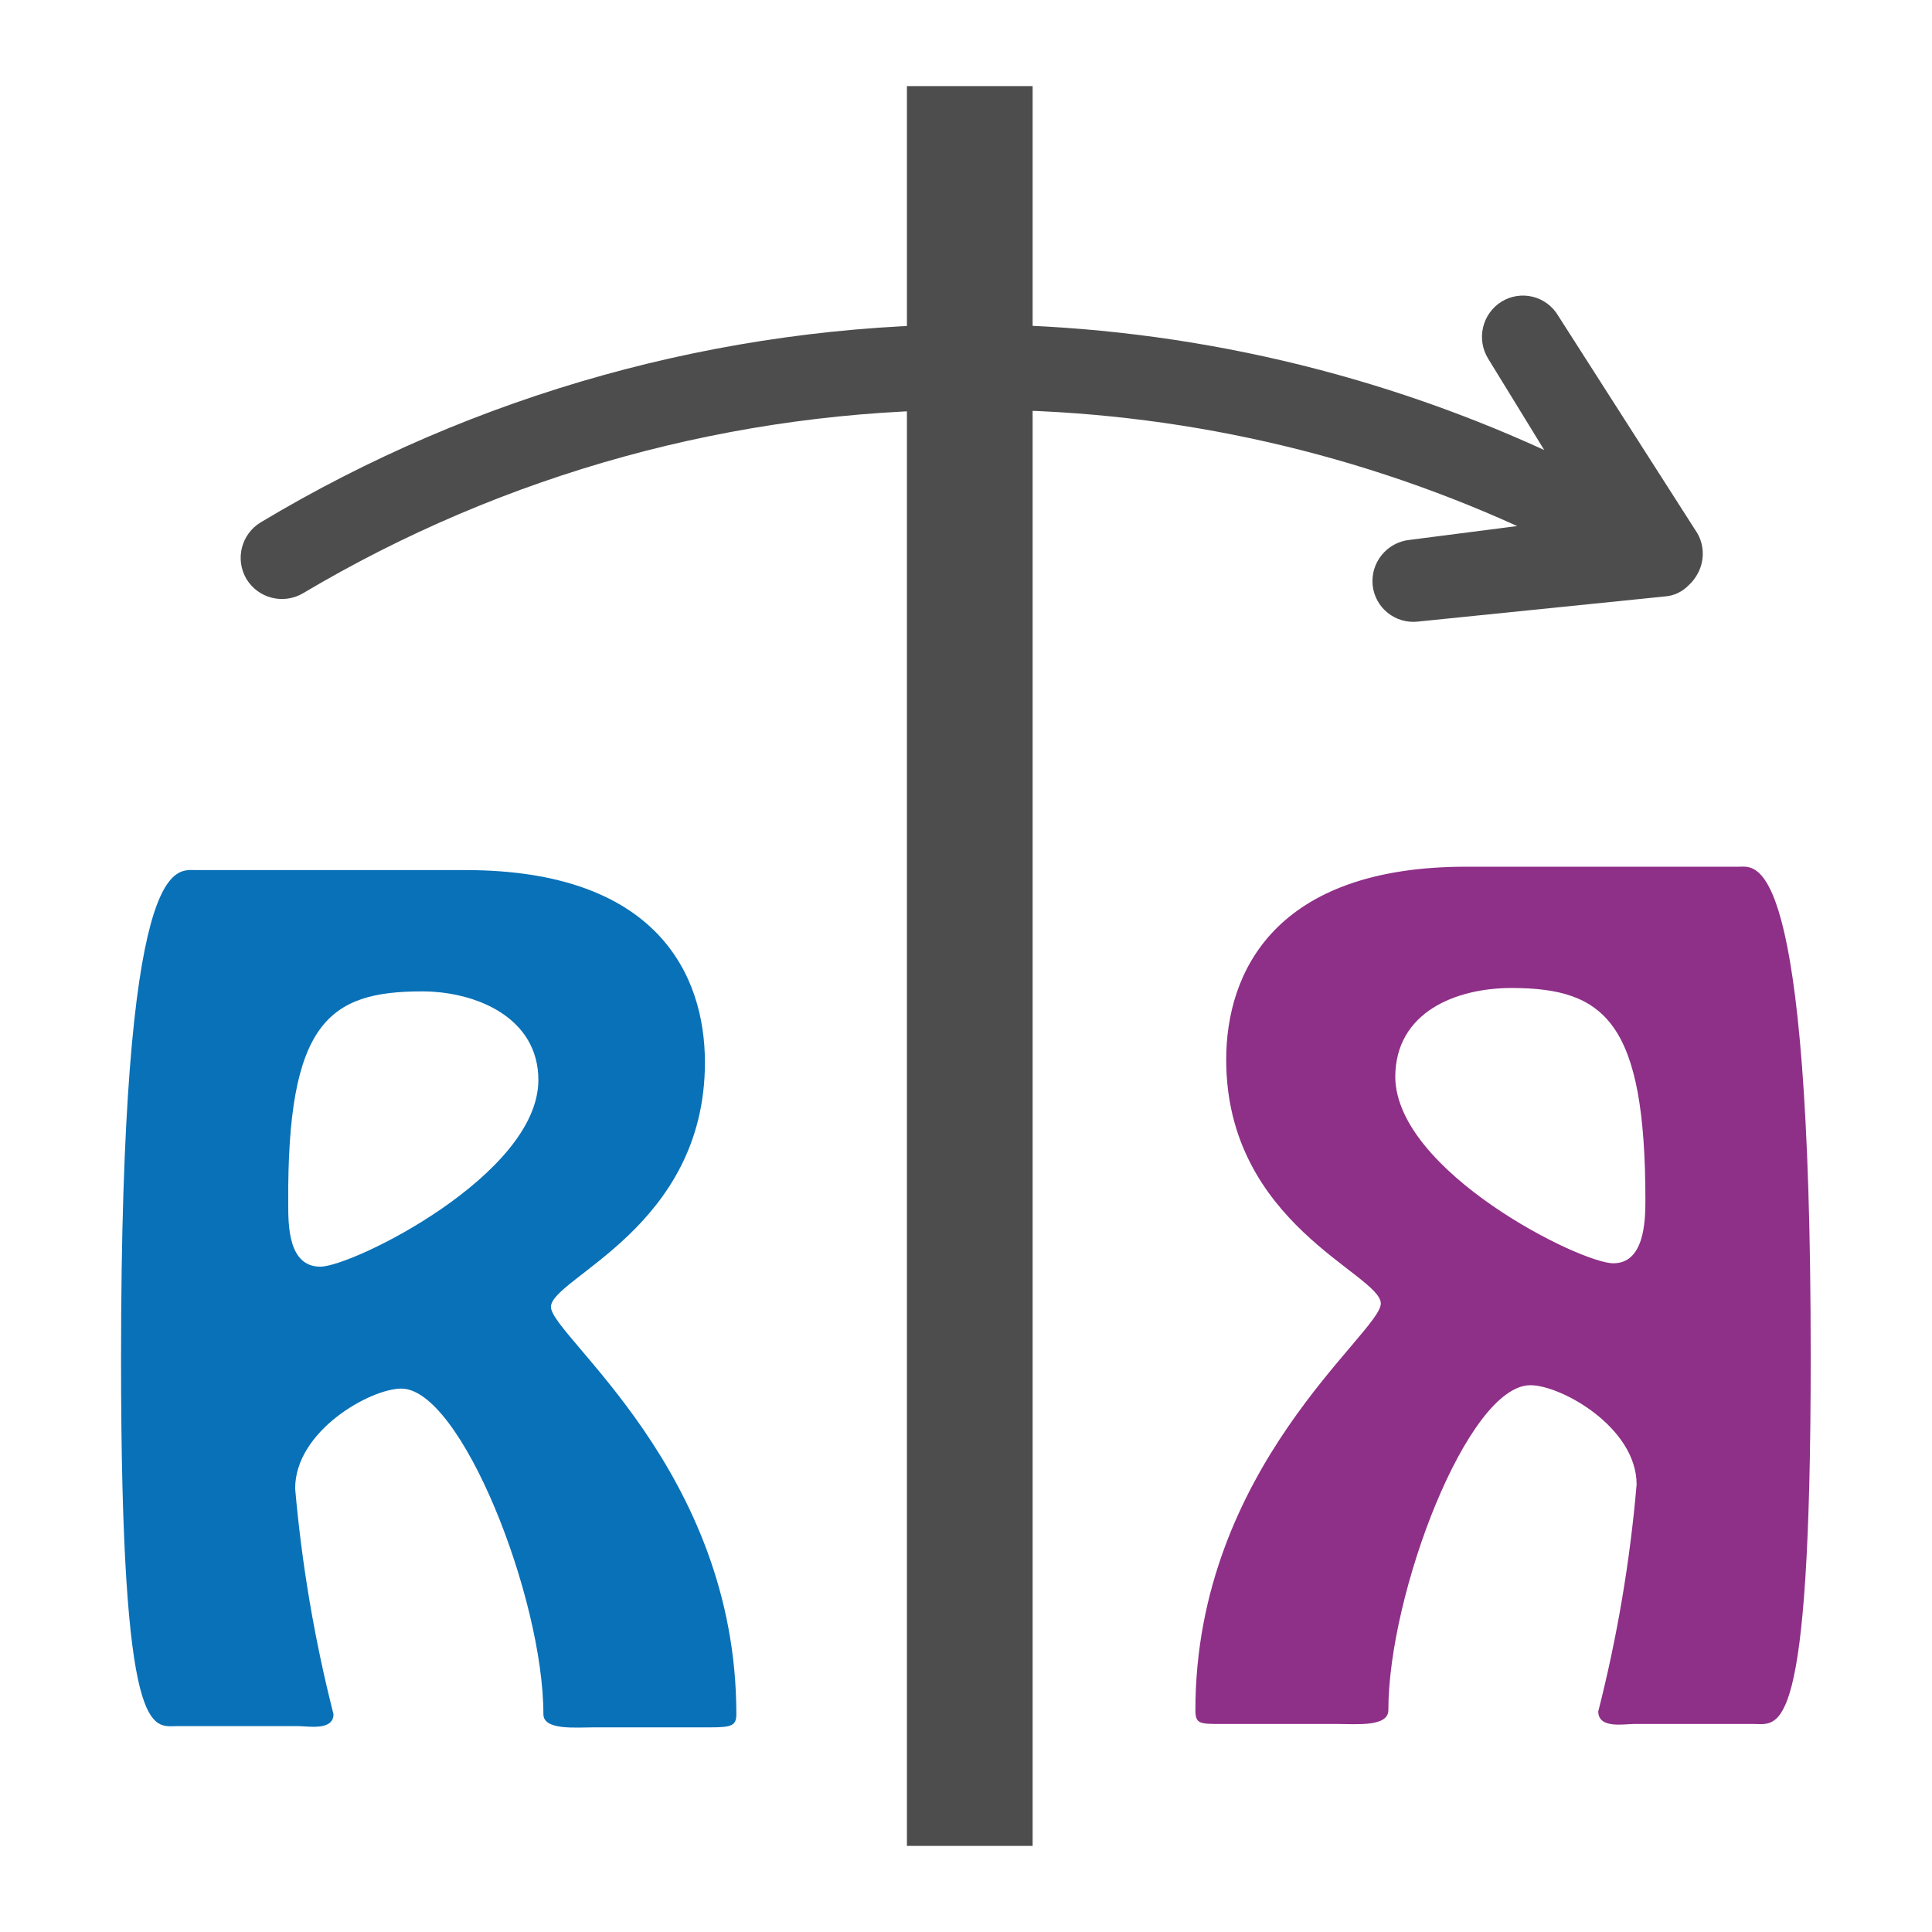
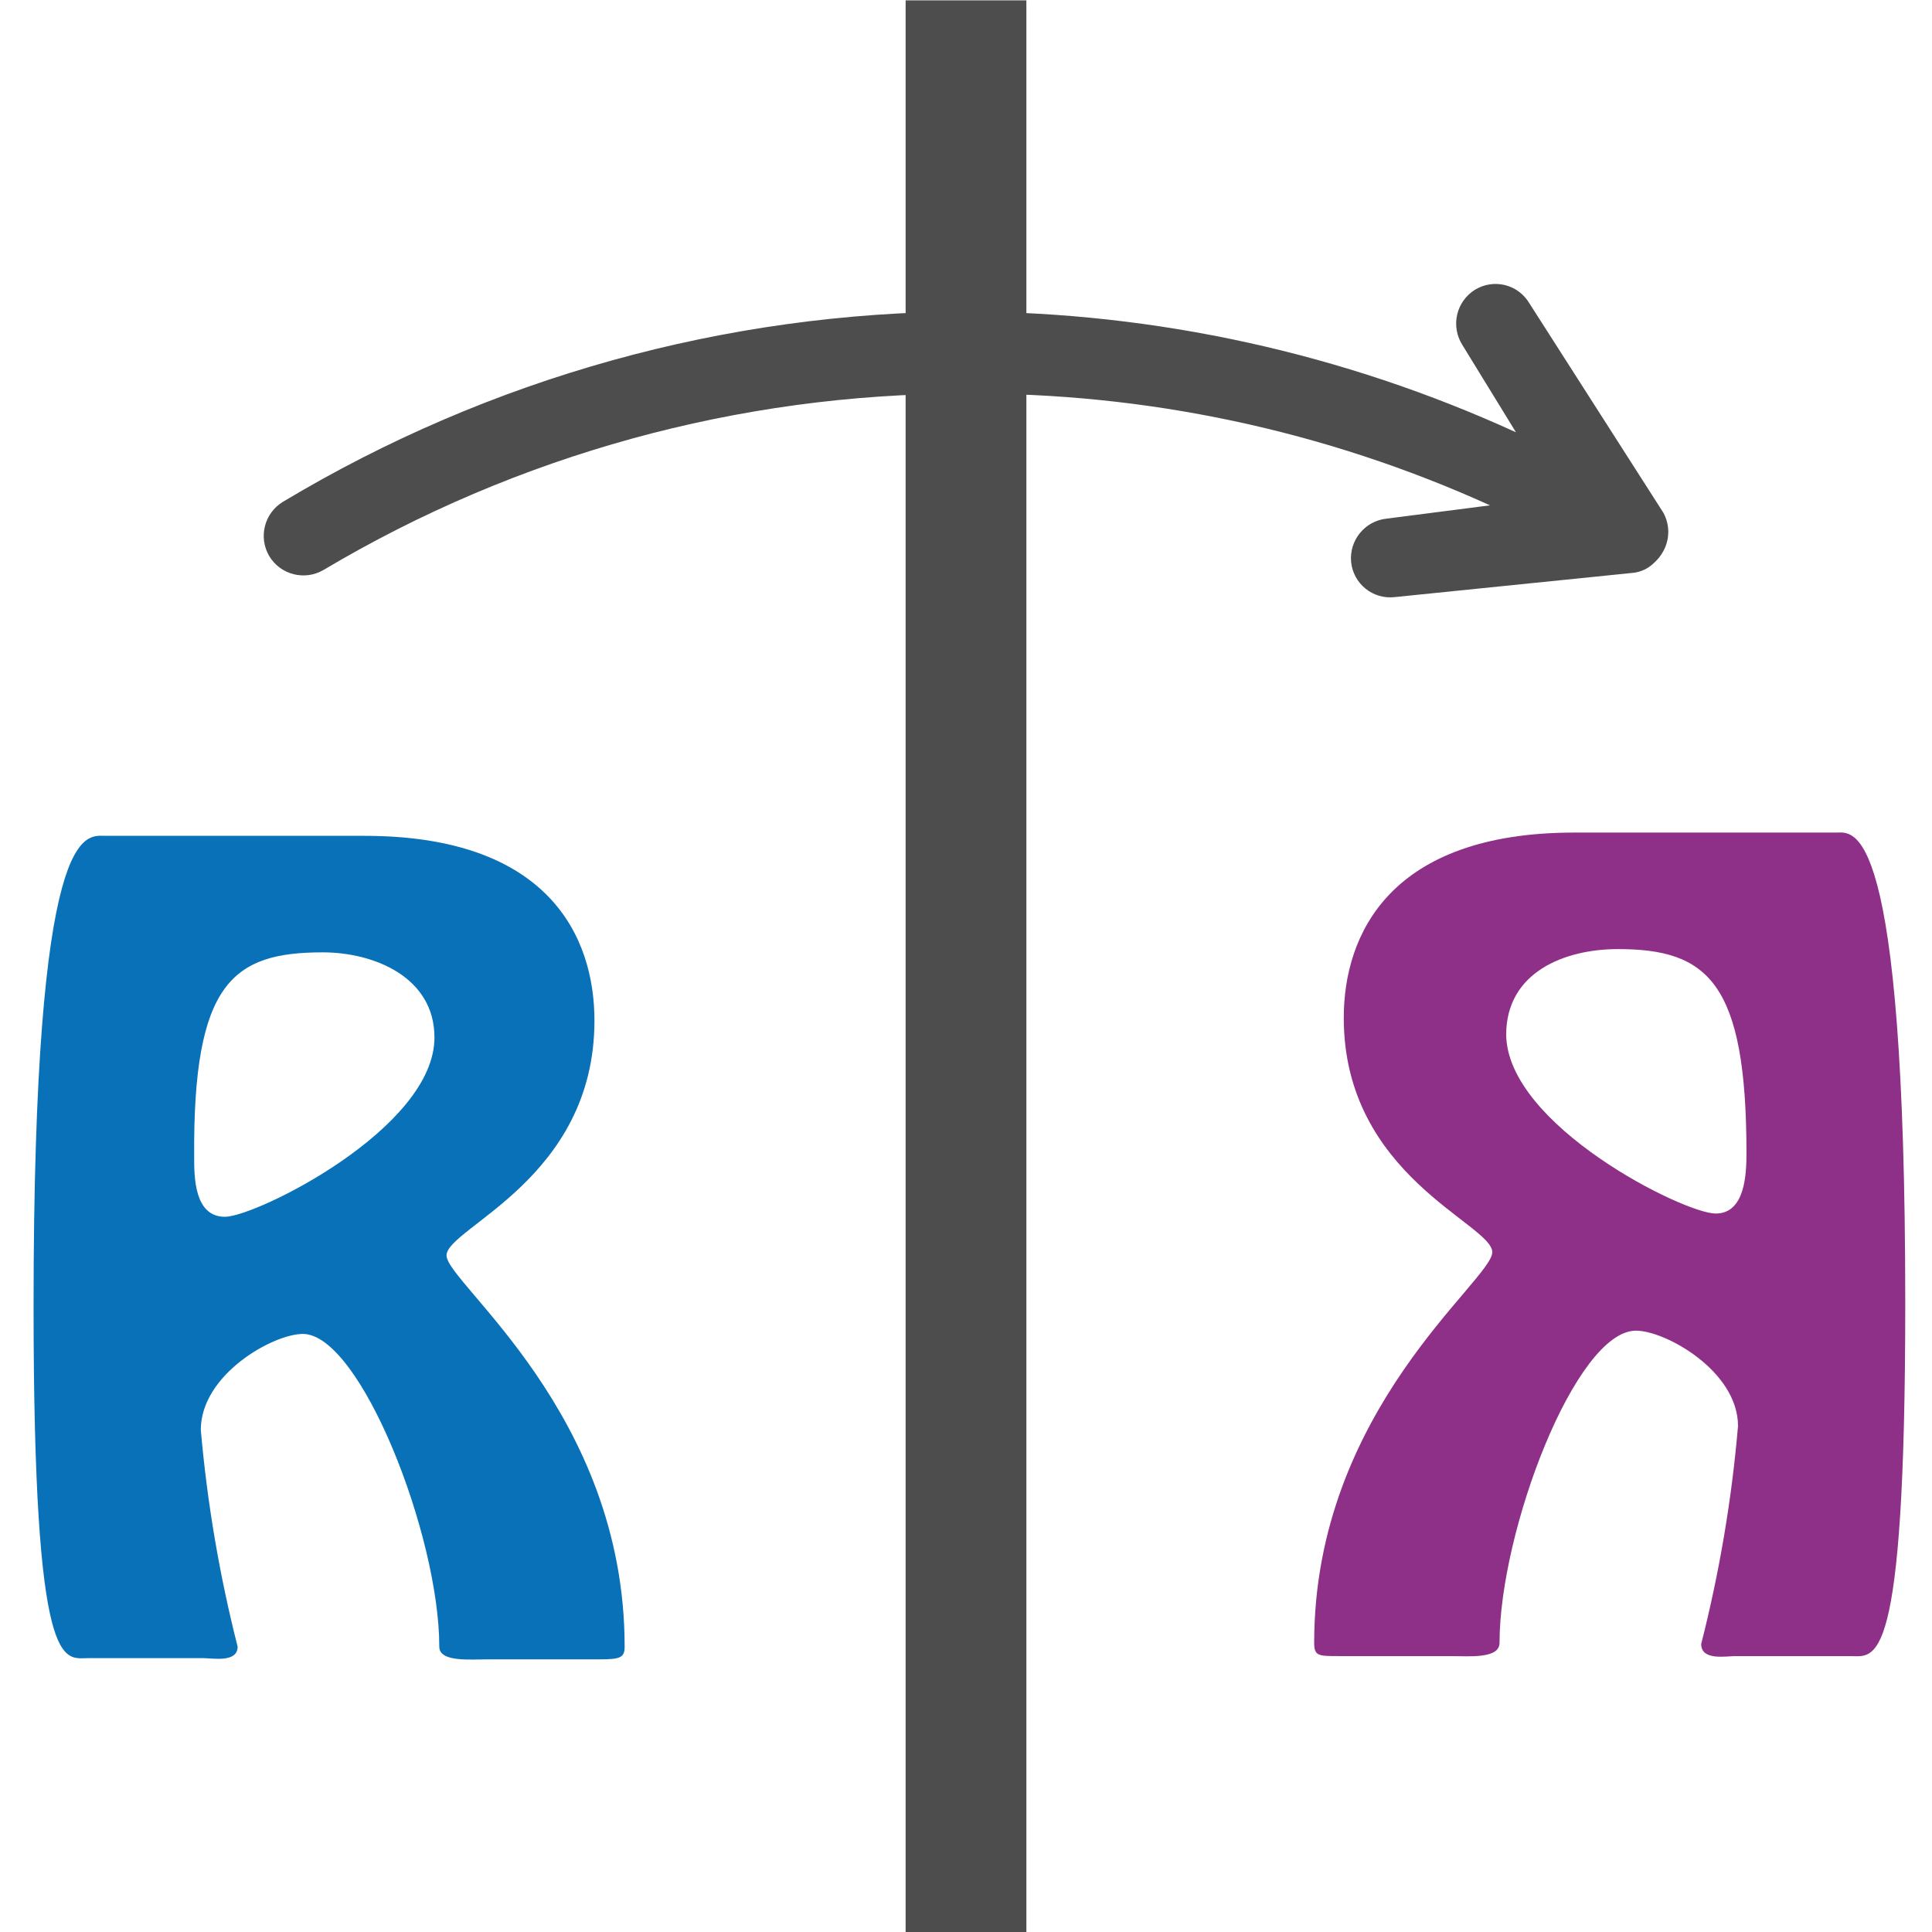
- <svg xmlns="http://www.w3.org/2000/svg" width="32.0px" height="32.0px" id="Layer_1" data-name="Layer 1" viewBox="0 0 28 30.74" version="1.1">
-   <defs id="defs4">
-     <style id="style2">.cls-1{fill:#0971b8;}.cls-2{fill:#8e2f88;}.cls-3{fill:#4e4d4d;}</style>
-   </defs>
-   <path class="cls-1" d="m 6.036,13.844 c 3.05,0 3.81,1.67 3.81,3.06 0,2.63 -2.45,3.43 -2.45,3.89 0,0.46 2.95,2.6 2.95,6.48 0,0.18 -0.07,0.21 -0.41,0.21 h -1.85 c -0.3,0 -0.81,0.05 -0.81,-0.21 0,-1.85 -1.31,-5.18 -2.26,-5.18 -0.49,0 -1.69,0.67 -1.69,1.59 a 22.53,22.53 0 0 0 0.61,3.59 c 0,0.27 -0.41,0.19 -0.57,0.19 h -1.91 c -0.4,0 -0.9,0.31 -0.9,-5.83 0,-8.09 0.86,-7.79 1.19,-7.79 z m 1.16,3.34 c 0,-1 -1,-1.41 -1.85,-1.41 -1.49,0 -2.15,0.5 -2.13,3.38 0,0.34 0,1 0.51,1 0.51,0 3.47,-1.46 3.47,-2.97 z" id="path8" />
-   <path class="cls-2" d="m 26.3,13.79 c 0.28,0 1.14,-0.29 1.14,7.8 0,6.15 -0.5,5.84 -0.91,5.84 h -1.9 c -0.16,0 -0.57,0.08 -0.57,-0.2 a 22.32,22.32 0 0 0 0.61,-3.61 c 0,-0.91 -1.2,-1.58 -1.69,-1.58 -1,0 -2.26,3.32 -2.26,5.17 0,0.27 -0.51,0.22 -0.81,0.22 h -1.85 c -0.34,0 -0.41,0 -0.41,-0.22 0,-3.87 2.95,-6 2.95,-6.47 0,-0.47 -2.46,-1.26 -2.46,-3.88 0,-1.39 0.77,-3.07 3.82,-3.07 z m -2,6.31 c 0.49,0 0.51,-0.66 0.51,-1 0,-2.83 -0.64,-3.38 -2.13,-3.38 -0.88,0 -1.85,0.38 -1.85,1.42 0.02,1.5 2.94,2.96 3.47,2.96 z" id="path10" />
-   <rect class="cls-3" y="13.06" width="28" height="2" id="rect12" x="-29.37" transform="rotate(-90)" />
-   <path class="cls-3" d="m 23.42,5.02 a 0.65,0.65 0 0 0 -0.9,-0.22 0.66,0.66 0 0 0 -0.21,0.91 l 0.89,1.45 a 22.07,22.07 0 0 0 -9.11,-2 22.12,22.12 0 0 0 -11.31,3.15 0.66,0.66 0 0 0 -0.23,0.9 0.66,0.66 0 0 0 0.9,0.23 20.79,20.79 0 0 1 10.61,-2.92 20.71,20.71 0 0 1 8.71,1.85 l -1.71,0.22 a 0.66,0.66 0 0 0 -0.59,0.72 0.65,0.65 0 0 0 0.72,0.58 l 3.93,-0.4 a 0.58,0.58 0 0 0 0.37,-0.17 0.7,0.7 0 0 0 0.15,-0.19 0.66,0.66 0 0 0 0,-0.64 z" id="path14" />
+ <svg xmlns="http://www.w3.org/2000/svg" width="32.0px" height="32.0px" id="Layer_1" data-name="Layer 1" viewBox="0 0 32 32" version="1.1">
+   <defs id="defs11" />
+   <path class="cls-1" d="m 6.036,13.844 c 3.05,0 3.81,1.67 3.81,3.06 0,2.63 -2.45,3.43 -2.45,3.89 0,0.46 2.95,2.6 2.95,6.48 0,0.18 -0.07,0.21 -0.41,0.21 h -1.85 c -0.3,0 -0.81,0.05 -0.81,-0.21 0,-1.85 -1.31,-5.18 -2.26,-5.18 -0.49,0 -1.69,0.67 -1.69,1.59 a 22.53,22.53 0 0 0 0.61,3.59 c 0,0.27 -0.41,0.19 -0.57,0.19 h -1.91 c -0.4,0 -0.9,0.31 -0.9,-5.83 0,-8.09 0.86,-7.79 1.19,-7.79 z m 1.16,3.34 c 0,-1 -1,-1.41 -1.85,-1.41 -1.49,0 -2.15,0.5 -2.13,3.38 0,0.34 0,1 0.51,1 0.51,0 3.47,-1.46 3.47,-2.97 z" id="path8" style="fill:#0971b8;fill-opacity:1" />
+   <path class="cls-2" d="m 30.417,13.79 c 0.28,0 1.14,-0.29 1.14,7.8 0,6.15 -0.5,5.84 -0.91,5.84 h -1.9 c -0.16,0 -0.57,0.08 -0.57,-0.2 a 22.32,22.32 0 0 0 0.61,-3.61 c 0,-0.91 -1.2,-1.58 -1.69,-1.58 -1,0 -2.26,3.32 -2.26,5.17 0,0.27 -0.51,0.22 -0.81,0.22 h -1.85 c -0.34,0 -0.41,0 -0.41,-0.22 0,-3.87 2.95,-6 2.95,-6.47 0,-0.47 -2.46,-1.26 -2.46,-3.88 0,-1.39 0.77,-3.07 3.82,-3.07 z m -2,6.31 c 0.49,0 0.51,-0.66 0.51,-1 0,-2.83 -0.64,-3.38 -2.13,-3.38 -0.88,0 -1.85,0.38 -1.85,1.42 0.02,1.5 2.94,2.96 3.47,2.96 z" id="path10" style="fill:#8e2f88;fill-opacity:1" />
+   <rect class="cls-3" y="15" width="32.005" height="2" id="rect12" x="-32.011" transform="rotate(-90)" style="fill:#4e4d4d;fill-opacity:1;stroke-width:1.069" />
+   <path class="cls-3" d="m 25.329,5.02 a 0.65,0.65 0 0 0 -0.9,-0.22 0.66,0.66 0 0 0 -0.21,0.91 l 0.89,1.45 a 22.07,22.07 0 0 0 -9.11,-2 22.12,22.12 0 0 0 -11.31,3.15 0.66,0.66 0 0 0 -0.23,0.9 0.66,0.66 0 0 0 0.9,0.23 20.79,20.79 0 0 1 10.61,-2.92 20.71,20.71 0 0 1 8.71,1.85 l -1.71,0.22 a 0.66,0.66 0 0 0 -0.59,0.72 0.65,0.65 0 0 0 0.72,0.58 l 3.93,-0.4 a 0.58,0.58 0 0 0 0.37,-0.17 0.7,0.7 0 0 0 0.15,-0.19 0.66,0.66 0 0 0 0,-0.64 z" id="path14" style="fill:#4e4d4d;fill-opacity:1" />
</svg>
